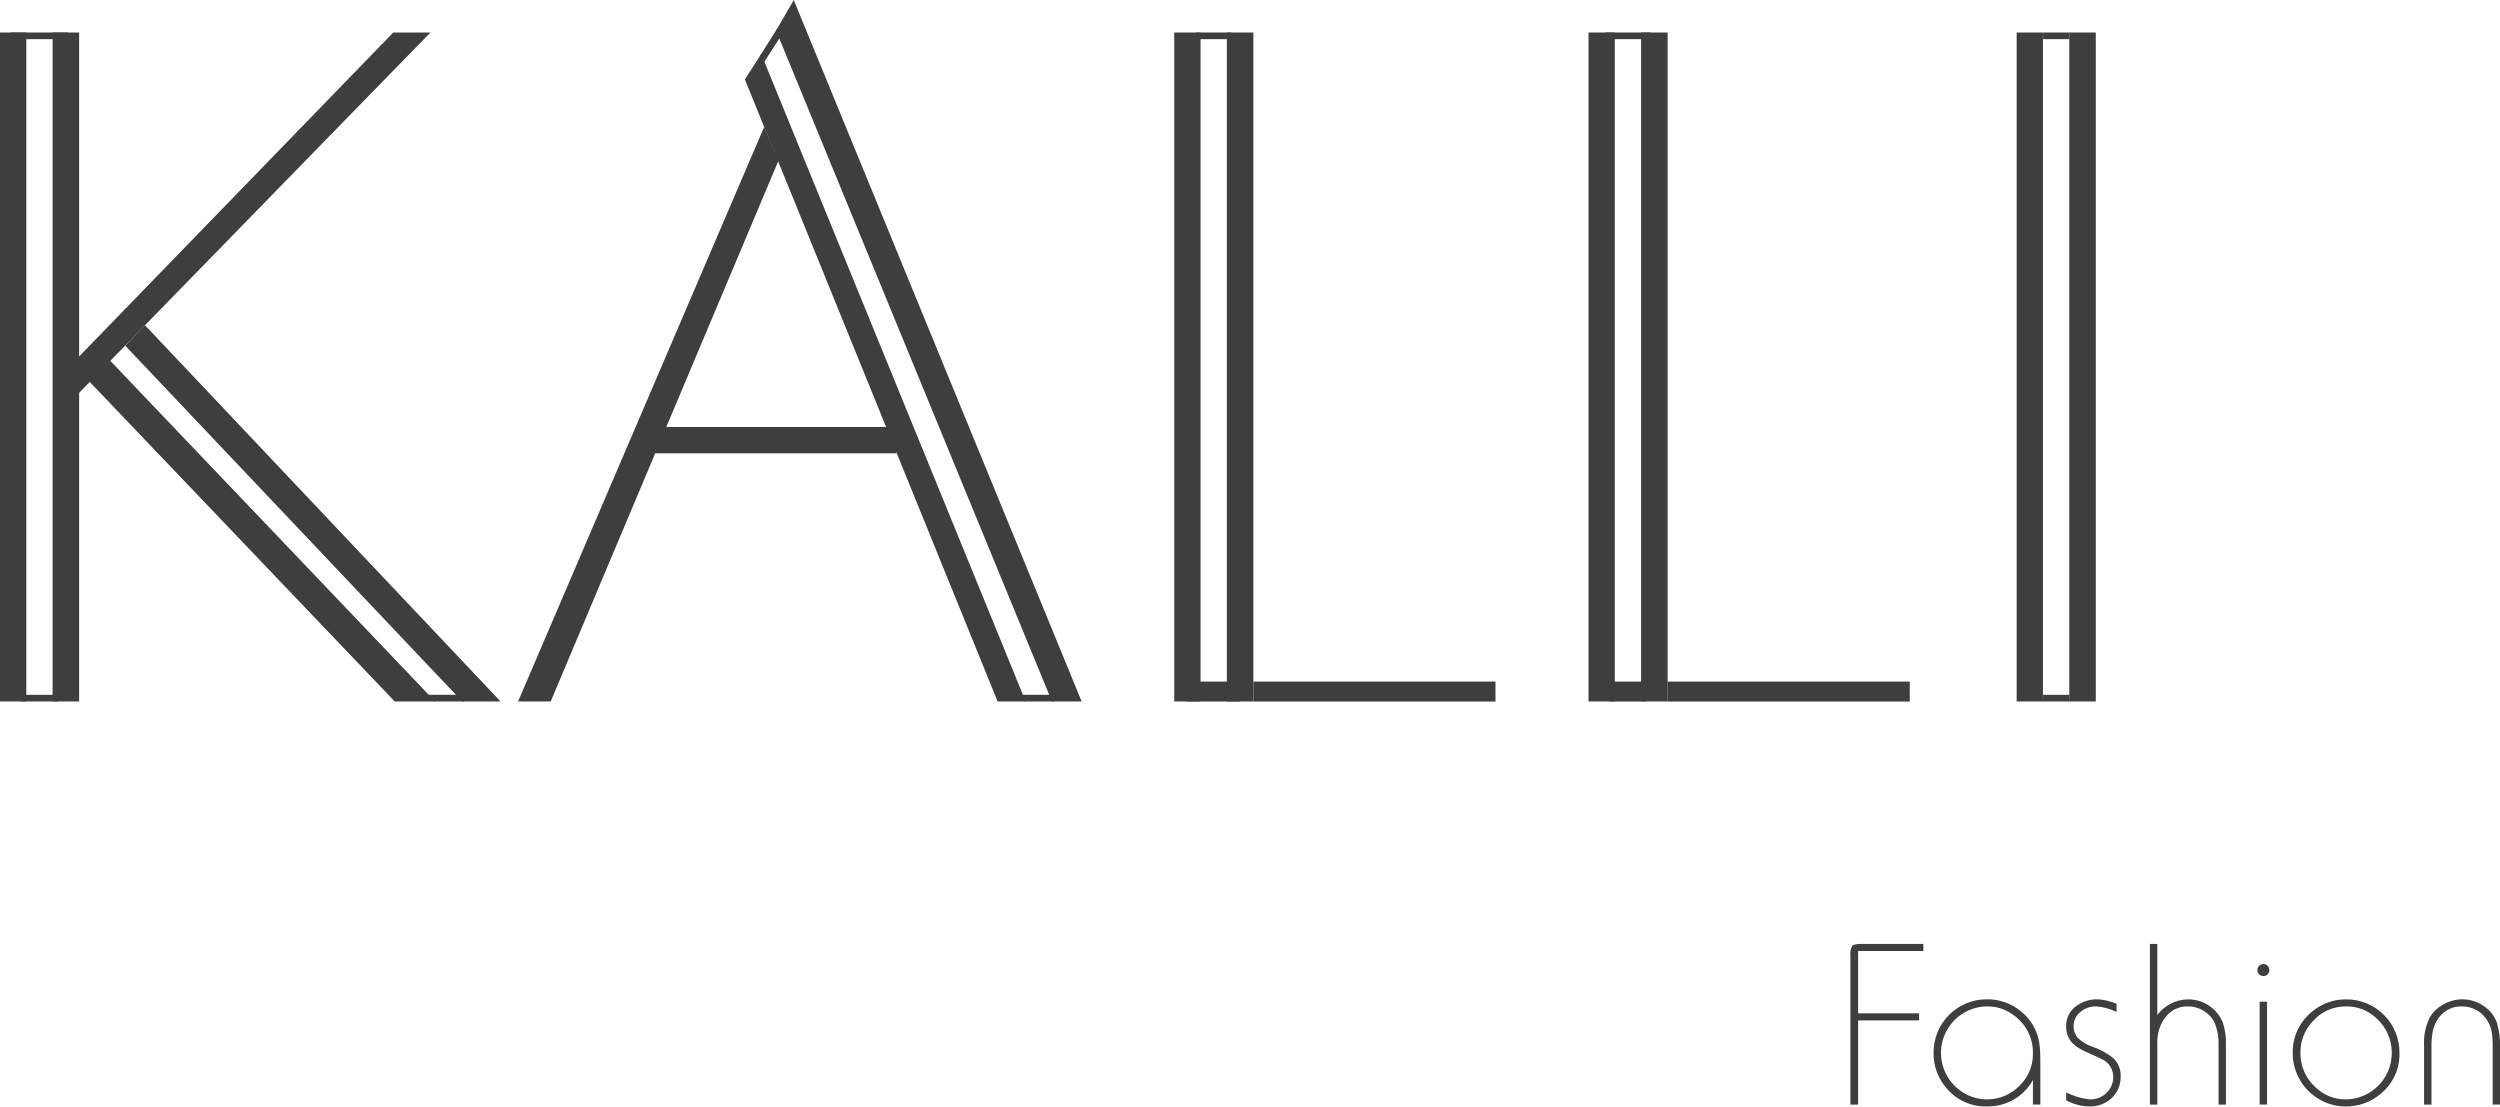
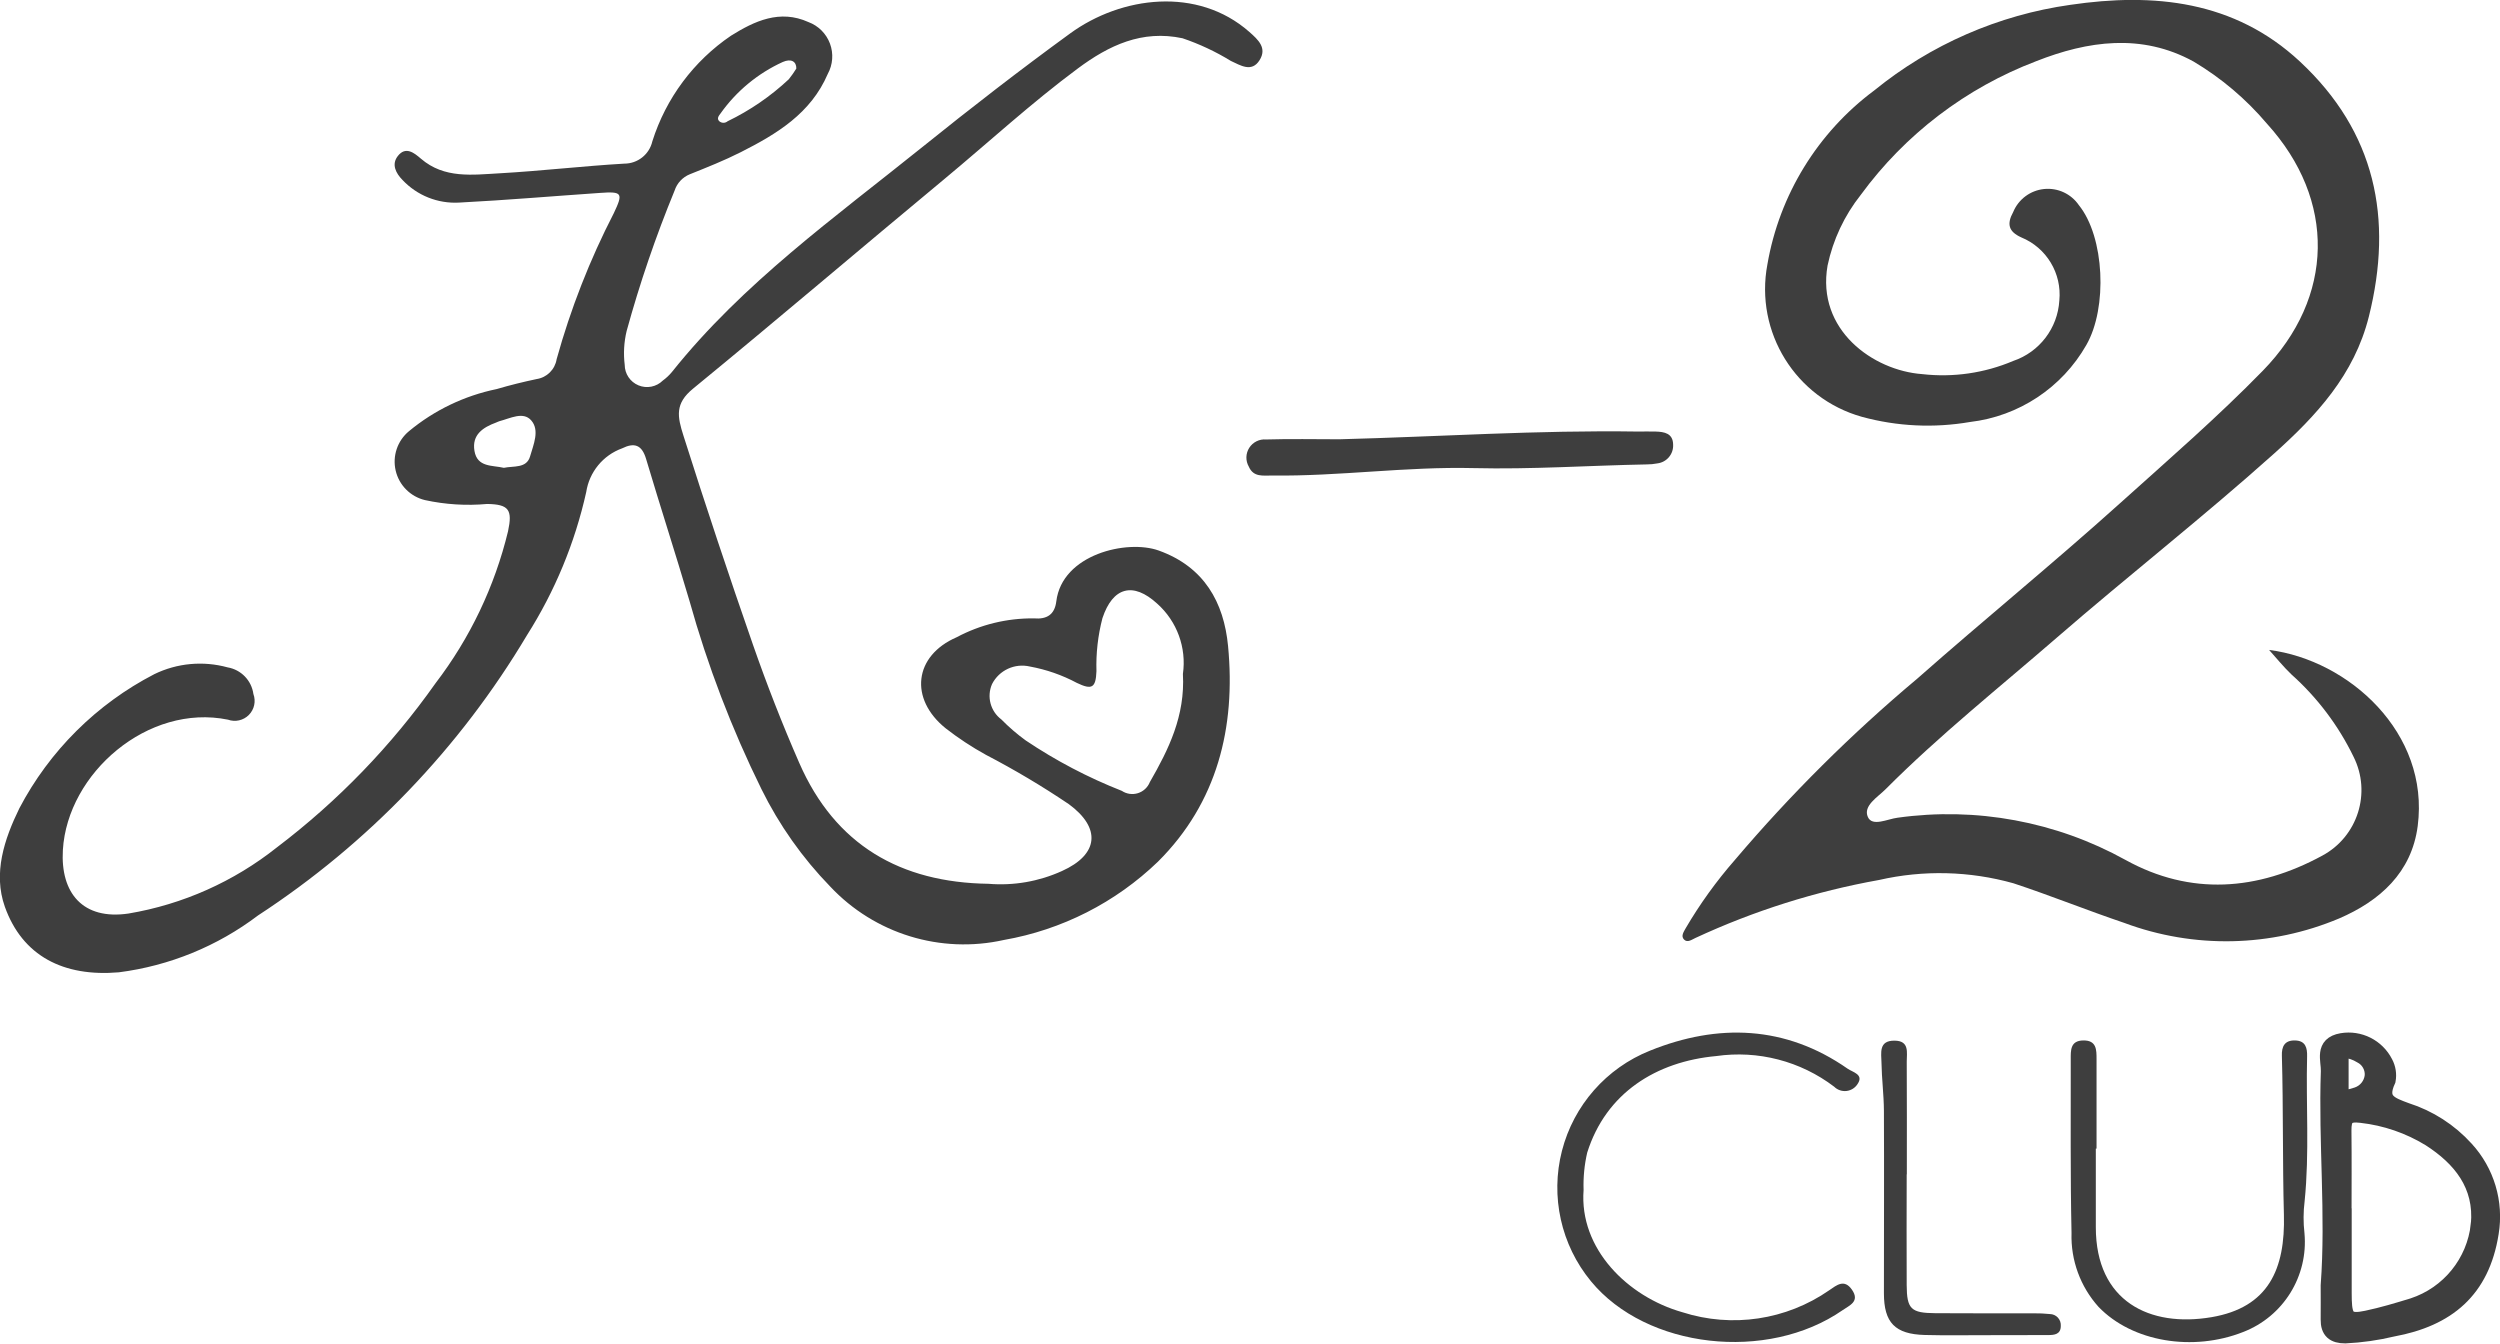
- <svg xmlns="http://www.w3.org/2000/svg" width="173.381" height="76.735" viewBox="0 0 173.381 76.735">
+ <svg xmlns="http://www.w3.org/2000/svg" width="155.105" height="83.35" viewBox="0 0 155.105 83.35">
  <defs>
-     <style>.a{fill:#3e3e3e;}</style>
+     <style>.a,.b{fill:#3e3e3e;}.b{stroke:#3e3e3e;}</style>
  </defs>
-   <g transform="translate(-13.143 -5.021)">
-     <g transform="translate(13.143 5.021)">
-       <g transform="translate(5.472 2.255)">
-         <path class="a" d="M28.255,33.732v2.52l24.376-25H50.054Z" transform="translate(-28.255 -11.249)" />
-       </g>
-       <g transform="translate(6.168 24.995)">
-         <path class="a" d="M30.179,75.489l1.453-1.434L54.186,97.708l-2.8,0Z" transform="translate(-30.179 -74.055)" />
-       </g>
-       <g transform="translate(0 2.255)">
-         <rect class="a" width="1.824" height="46.393" />
-       </g>
-       <g transform="translate(3.648 2.255)">
-         <rect class="a" width="1.84" height="46.393" />
-       </g>
-       <g transform="translate(81.436 2.255)">
-         <rect class="a" width="1.824" height="46.393" />
-       </g>
-       <g transform="translate(85.084 2.255)">
-         <rect class="a" width="1.84" height="46.393" />
-       </g>
-       <g transform="translate(8.688 22.55)">
-         <path class="a" d="M37.139,68.727,38.5,67.3,63.166,93.4l-2.656,0Z" transform="translate(-37.139 -67.301)" />
-       </g>
-       <g transform="translate(51.66 3.747)">
-         <path class="a" d="M155.821,17.133l1.133-1.763,18.338,44.9h-1.944Z" transform="translate(-155.821 -15.37)" />
-       </g>
-       <g transform="translate(35.93 8.799)">
-         <path class="a" d="M130.434,31.666l-.991-2.343L112.376,69.172h2.262Z" transform="translate(-112.376 -29.323)" />
-       </g>
-       <g transform="translate(53.821)">
-         <path class="a" d="M161.791,7.143l1.227-2.122,19.967,48.648h-2.06Z" transform="translate(-161.791 -5.021)" />
-       </g>
-       <g transform="translate(45.188 29.613)">
-         <rect class="a" width="16.985" height="1.824" />
-       </g>
-       <g transform="translate(86.924 47.27)">
-         <rect class="a" width="16.791" height="1.384" transform="translate(0)" />
-       </g>
-       <g transform="translate(0.769 2.255)">
-         <rect class="a" width="3.934" height="0.461" />
-       </g>
-       <g transform="translate(1.428 48.187)">
-         <rect class="a" width="2.615" height="0.461" />
-       </g>
-       <g transform="translate(82.296 47.27)">
-         <rect class="a" width="3.708" height="1.381" transform="translate(0)" />
-       </g>
-       <g transform="translate(110.166 2.255)">
-         <rect class="a" width="1.824" height="46.393" transform="translate(0)" />
-       </g>
-       <g transform="translate(113.814 2.255)">
-         <rect class="a" width="1.84" height="46.393" />
-       </g>
-       <g transform="translate(139.86 2.255)">
-         <rect class="a" width="1.824" height="46.393" />
-       </g>
-       <g transform="translate(143.508 2.255)">
-         <rect class="a" width="1.84" height="46.393" />
-       </g>
-       <g transform="translate(115.654 47.27)">
-         <rect class="a" width="16.791" height="1.384" />
-       </g>
-       <g transform="translate(111.633 47.27)">
-         <rect class="a" width="2.493" height="1.381" />
-       </g>
-       <g transform="translate(82.969 2.255)">
-         <rect class="a" width="2.422" height="0.461" />
-       </g>
-       <g transform="translate(111.318 2.255)">
-         <rect class="a" width="3.167" height="0.461" />
-       </g>
-       <g transform="translate(141.692 48.187)">
-         <rect class="a" width="1.824" height="0.461" />
-       </g>
-       <g transform="translate(141.692 2.255)">
-         <rect class="a" width="1.824" height="0.461" />
-       </g>
-       <g transform="translate(29.589 48.187)">
-         <path class="a" d="M97.49,138.569H95.36l-.495-.461h2.124Z" transform="translate(-94.865 -138.108)" />
-       </g>
-       <g transform="translate(70.851 48.187)">
-         <path class="a" d="M211.057,138.569h-2.023l-.209-.461h2.022Z" transform="translate(-208.825 -138.108)" />
-       </g>
-       <g transform="translate(52.69 1.94)">
-         <path class="a" d="M160.117,10.959l-1.235,1.921-.215-.538,1.237-1.965Z" transform="translate(-158.667 -10.378)" />
-       </g>
-     </g>
-     <g transform="translate(141.471 70.483)">
-       <path class="a" d="M372.627,185.818v.49h-4.522v4.326h4.229v.49h-4.229v5.837h-.538V186.634a1.146,1.146,0,0,1,.126-.677q.127-.138.666-.139Z" transform="translate(-367.567 -185.818)" />
-       <path class="a" d="M390.4,202.037a3.565,3.565,0,0,1-3.208,1.828,3.515,3.515,0,0,1-2.743-1.217,3.646,3.646,0,0,1-.939-2.5,3.683,3.683,0,0,1,3.7-3.714,3.627,3.627,0,0,1,2.424.889,3.469,3.469,0,0,1,1.192,2.033,5.162,5.162,0,0,1,.065.584q.025.363.025.845v2.947H390.4Zm-3.155-5.11a3.226,3.226,0,0,0-2.125,5.649,3.156,3.156,0,0,0,4.446-.245,3.014,3.014,0,0,0,.834-2.122,3.132,3.132,0,0,0-1.014-2.408,3.381,3.381,0,0,0-.988-.649A2.926,2.926,0,0,0,387.249,196.927Z" transform="translate(-377.74 -192.593)" />
-       <path class="a" d="M412.4,197.311a3.822,3.822,0,0,0-1.437-.384,1.605,1.605,0,0,0-1.086.4,1.224,1.224,0,0,0-.457.959,1.2,1.2,0,0,0,.282.816,2.53,2.53,0,0,0,.967.6,4.956,4.956,0,0,1,1.5.808,1.664,1.664,0,0,1,.514,1.273,2.019,2.019,0,0,1-.674,1.551,2.218,2.218,0,0,1-1.536.531,3.53,3.53,0,0,1-1.569-.424v-.555a4.416,4.416,0,0,0,1.681.49,1.591,1.591,0,0,0,1.227-.571,1.477,1.477,0,0,0,.357-.979,1.339,1.339,0,0,0-.637-1.159q-.138-.09-1.281-.6a2.984,2.984,0,0,1-.931-.612,1.623,1.623,0,0,1-.416-1.159,1.68,1.68,0,0,1,.833-1.485,2.416,2.416,0,0,1,1.331-.375,3.476,3.476,0,0,1,1.33.318Z" transform="translate(-393.938 -192.593)" />
-       <path class="a" d="M425.453,185.818v4.931a2.7,2.7,0,0,1,2.139-1.085,2.564,2.564,0,0,1,1.69.62,2.425,2.425,0,0,1,.719,1,4.554,4.554,0,0,1,.211,1.547v4.131H429.7v-4.155a3.657,3.657,0,0,0-.244-1.453,1.934,1.934,0,0,0-.764-.878,2.058,2.058,0,0,0-1.107-.323,1.9,1.9,0,0,0-1.542.71,2.835,2.835,0,0,0-.589,1.87v4.228h-.514V185.818Z" transform="translate(-404.166 -185.818)" />
-       <path class="a" d="M445.923,189.674a.406.406,0,0,1,.3.118.417.417,0,0,1,.118.306.4.4,0,0,1-.408.408.42.42,0,0,1-.3-.118.387.387,0,0,1-.121-.29.407.407,0,0,1,.126-.3A.4.4,0,0,1,445.923,189.674Zm.262,2.612v7.134h-.515v-7.134Z" transform="translate(-417.287 -188.278)" />
-       <path class="a" d="M456,196.438a3.683,3.683,0,0,1,3.7,3.747,3.526,3.526,0,0,1-1.257,2.767,3.7,3.7,0,0,1-2.5.915,3.56,3.56,0,0,1-1.7-.441A3.621,3.621,0,0,1,452.779,202a3.684,3.684,0,0,1-.481-1.845,3.565,3.565,0,0,1,1.265-2.8,3.748,3.748,0,0,1,1.119-.681A3.62,3.62,0,0,1,456,196.438Zm0,.489a3.036,3.036,0,0,0-2.36,1.086,3.11,3.11,0,0,0-.808,2.139,3.142,3.142,0,0,0,1.054,2.392,2.966,2.966,0,0,0,2.065.832,3.219,3.219,0,0,0,3.216-3.2,3.206,3.206,0,0,0-1.052-2.416,3.156,3.156,0,0,0-.969-.625A3.041,3.041,0,0,0,456,196.927Z" transform="translate(-421.619 -192.593)" />
-       <path class="a" d="M482.71,203.735H482.2V199.76a5.905,5.905,0,0,0-.065-1.061,2.014,2.014,0,0,0-.252-.7,1.987,1.987,0,0,0-.743-.78,2.027,2.027,0,0,0-1.062-.29,1.912,1.912,0,0,0-1.763,1.012,2.617,2.617,0,0,0-.273.739,5.483,5.483,0,0,0-.085,1.09v3.967h-.515V199.67a3.959,3.959,0,0,1,.4-1.984,2.427,2.427,0,0,1,.938-.894,2.632,2.632,0,0,1,1.314-.355,2.573,2.573,0,0,1,1.633.571,2.322,2.322,0,0,1,.767,1.045,5.411,5.411,0,0,1,.22,1.755Z" transform="translate(-437.656 -192.593)" />
-     </g>
+   <g transform="translate(-11 -8.28)">
+     <path class="a" d="M54,32.575c5.234-4.288,10.381-8.681,15.587-13,2.76-2.292,5.4-4.724,8.288-6.866,1.927-1.432,3.983-2.408,6.491-1.871a14.832,14.832,0,0,1,3,1.407c.586.268,1.288.734,1.778-.044.476-.756-.066-1.259-.641-1.764-3.207-2.817-7.931-2.212-11.107.1-3.109,2.264-6.154,4.622-9.15,7.033-5.438,4.377-11.153,8.453-15.562,13.978a3.114,3.114,0,0,1-.566.53,1.386,1.386,0,0,1-2.36-.979,5.906,5.906,0,0,1,.12-2.1,75.375,75.375,0,0,1,2.975-8.71,1.638,1.638,0,0,1,.949-1.015c1.063-.428,2.133-.85,3.154-1.367,2.229-1.128,4.349-2.4,5.4-4.856a2.269,2.269,0,0,0-1.2-3.218c-1.774-.8-3.341-.067-4.8.844a12.445,12.445,0,0,0-4.883,6.555,1.782,1.782,0,0,1-1.74,1.384c-2.582.151-5.155.454-7.738.6-1.679.092-3.427.345-4.882-.909-.425-.366-.948-.782-1.431-.164-.409.523-.121,1.069.293,1.49a4.476,4.476,0,0,0,3.508,1.4c2.916-.15,5.826-.4,8.739-.6,1.393-.1,1.451.011.861,1.255a47.536,47.536,0,0,0-3.548,9.06,1.481,1.481,0,0,1-1.243,1.234c-.832.176-1.661.38-2.477.621a12.454,12.454,0,0,0-5.442,2.613,2.453,2.453,0,0,0,.993,4.275,12.736,12.736,0,0,0,3.859.24c1.35.022,1.58.361,1.295,1.693a25.3,25.3,0,0,1-4.5,9.431,46.217,46.217,0,0,1-9.837,10.18,20.182,20.182,0,0,1-9.213,4.107c-2.819.416-4.23-1.263-4.069-3.946.285-4.768,5.281-9.094,10.24-8.083a1.237,1.237,0,0,0,1.58-1.593,1.945,1.945,0,0,0-1.6-1.651,6.467,6.467,0,0,0-4.55.423,19.647,19.647,0,0,0-8.37,8.32c-.937,1.918-1.638,4.029-.9,6.109,1.09,3.056,3.638,4.363,7.076,4.067a18.114,18.114,0,0,0,8.633-3.529A53.381,53.381,0,0,0,43.7,47.864a27.846,27.846,0,0,0,3.671-8.873,3.434,3.434,0,0,1,2.223-2.71c.762-.375,1.229-.223,1.49.654.876,2.943,1.823,5.864,2.693,8.809a67.51,67.51,0,0,0,4.466,11.681,23.748,23.748,0,0,0,4.27,6.047,11.371,11.371,0,0,0,10.768,3.31,18.331,18.331,0,0,0,9.563-4.86c3.679-3.662,4.83-8.325,4.348-13.373-.26-2.722-1.484-4.916-4.3-5.928-1.967-.708-6,.233-6.357,3.154-.1.825-.594,1.123-1.387,1.055A9.966,9.966,0,0,0,70.353,48c-2.659,1.152-2.948,3.825-.683,5.649a18.916,18.916,0,0,0,2.5,1.647,52.713,52.713,0,0,1,5.142,3.059c2.013,1.476,1.861,3.123-.43,4.151a9.189,9.189,0,0,1-4.561.79c-5.447-.077-9.506-2.4-11.734-7.5-1.05-2.4-2.008-4.854-2.871-7.331q-2.244-6.442-4.306-12.948C53.015,34.289,52.869,33.5,54,32.575Zm1.7-17.067a9.638,9.638,0,0,1,3.868-3.2c.512-.223.846-.036.838.409a6.837,6.837,0,0,1-.467.664,15.272,15.272,0,0,1-3.8,2.608.394.394,0,0,1-.509,0C55.452,15.823,55.592,15.65,55.7,15.508ZM43.888,36.776c-.217.758-1.01.584-1.63.713-.7-.17-1.649-.013-1.822-1.051-.167-1,.522-1.457,1.345-1.759.07-.025.134-.066.205-.084.663-.172,1.471-.618,1.969-.053C44.5,35.158,44.094,36.054,43.888,36.776ZM74.634,54.4a12.007,12.007,0,0,1-1.508-1.3,1.828,1.828,0,0,1-.578-2.195,2.1,2.1,0,0,1,2.35-1.088,10.014,10.014,0,0,1,2.917,1.018c.921.44,1.171.319,1.211-.729a11.64,11.64,0,0,1,.371-3.288c.64-1.931,1.9-2.277,3.4-.9a4.91,4.91,0,0,1,1.593,4.359c.145,2.6-.884,4.681-2.053,6.713a1.171,1.171,0,0,1-1.738.54A31.143,31.143,0,0,1,74.634,54.4Z" transform="translate(0 -0.184)" />
+     <path class="a" d="M354.258,63.08c2.314.764,4.576,1.681,6.885,2.461a18.071,18.071,0,0,0,13.323-.278c2.52-1.085,4.5-2.843,4.876-5.74.746-5.781-4.284-10.293-9.222-10.92.458.507.892,1.048,1.39,1.523a16.52,16.52,0,0,1,3.849,5.1,4.618,4.618,0,0,1-1.947,6.145c-4.012,2.176-8.16,2.494-12.2.261a22.686,22.686,0,0,0-14.14-2.619c-.617.075-1.565.573-1.842-.041-.316-.7.609-1.234,1.1-1.729,3.346-3.357,7.055-6.309,10.63-9.41,4.441-3.851,9.076-7.475,13.457-11.4,2.642-2.366,4.99-4.9,5.894-8.513,1.526-6.1.4-11.464-4.279-15.823-4.064-3.784-9.071-4.279-14.242-3.517a24.761,24.761,0,0,0-12.162,5.308,17.07,17.07,0,0,0-6.634,10.8,8.232,8.232,0,0,0,5.866,9.453,15.461,15.461,0,0,0,6.7.321,9.592,9.592,0,0,0,7.224-4.78c1.325-2.311,1.129-6.7-.462-8.669a2.329,2.329,0,0,0-4.076.418c-.414.756-.287,1.221.5,1.577a3.833,3.833,0,0,1,2.361,3.92,4.222,4.222,0,0,1-2.862,3.746,11.2,11.2,0,0,1-5.647.817c-3.045-.224-6.568-2.739-5.87-6.739a10.565,10.565,0,0,1,2.057-4.378,24.111,24.111,0,0,1,10.893-8.3c3.192-1.257,6.536-1.746,9.757.024a18.063,18.063,0,0,1,4.555,3.858c4.3,4.733,4.188,10.769-.258,15.325-2.818,2.887-5.862,5.524-8.858,8.22-4.124,3.712-8.425,7.215-12.583,10.885a94.378,94.378,0,0,0-11.316,11.25,27.733,27.733,0,0,0-3.045,4.225c-.115.215-.323.49-.107.71s.486,0,.711-.1a46.509,46.509,0,0,1,11.387-3.595A16.917,16.917,0,0,1,354.258,63.08Z" transform="translate(-218.342 0)" />
+     <path class="a" d="M327.783,208.585c-3.866-2.7-8.061-2.815-12.257-1.124a9.145,9.145,0,0,0-3.672,14.307c3.447,4.192,10.949,5.031,15.61,1.8.428-.3,1.094-.538.585-1.272-.477-.688-.944-.285-1.411.034a10.4,10.4,0,0,1-9.112,1.362c-3.392-.962-6.407-3.938-6.127-7.584a8.969,8.969,0,0,1,.224-2.317c1.168-3.712,4.292-5.65,8-5.991a9.788,9.788,0,0,1,7.322,1.9.937.937,0,0,0,1.462-.182C328.793,208.936,328.089,208.8,327.783,208.585Z" transform="translate(-202.15 -133.999)" />
+     <path class="a" d="M422.849,208.838c.013-.515-.084-.978-.759-.989-.655-.011-.822.4-.806.941.093,3.289.038,6.578.126,9.869.092,3.385-.962,5.759-4.491,6.359-3.824.65-7.177-.967-7.178-5.576q0-2.442,0-4.884h.045q0-2.775,0-5.549c0-.573.006-1.168-.816-1.16s-.786.624-.785,1.184c.006,3.589-.029,7.179.049,10.766a6.539,6.539,0,0,0,1.678,4.583c2.1,2.178,5.856,2.786,8.966,1.558a5.987,5.987,0,0,0,3.808-6.129,8.336,8.336,0,0,1,.01-1.993C423,214.829,422.774,211.831,422.849,208.838Z" transform="translate(-268.712 -135.018)" />
+     <path class="a" d="M275.61,92.995a1.114,1.114,0,0,0,.977-1.167c-.008-.7-.544-.794-1.094-.809-.369-.01-.739,0-1.109,0-6.172-.095-12.332.32-18.5.48-1.516,0-3.032-.034-4.546.012a1.128,1.128,0,0,0-1.076,1.686c.29.672.9.544,1.435.551,4.177.053,8.329-.563,12.508-.461,3.585.088,7.163-.161,10.744-.229A3.44,3.44,0,0,0,275.61,92.995Z" transform="translate(-161.783 -55.965)" />
+     <path class="b" d="M466.08,214.623a8.433,8.433,0,0,0-3.692-2.375c-.993-.368-1.743-.618-1.15-1.9a1.638,1.638,0,0,0-.168-1.07,2.525,2.525,0,0,0-2.675-1.348c-1.212.209-.779,1.179-.8,1.867-.156,4.431.318,8.863-.011,13.295,0,.7.008,1.406,0,2.109s.322.978,1.021.979a15.969,15.969,0,0,0,2.948-.42c3.385-.623,5.517-2.379,6.078-5.933A6.191,6.191,0,0,0,466.08,214.623Zm-7.763-3.428c0-.035,0-.07,0-.105q0-.567,0-1.133h0c0-.422,0-.844,0-1.265,0-.188.048-.262.263-.234a2.466,2.466,0,0,1,1.014.348,1.326,1.326,0,0,1,.722,1.276,1.424,1.424,0,0,1-.972,1.2c-.226.069-.453.137-.684.186C458.386,211.523,458.326,211.466,458.318,211.2Zm8.58,8.131a5.984,5.984,0,0,1-4.084,5.038c-.95.291-1.9.578-2.875.782-1.133.239-1.388,0-1.423-1.139,0-.147-.006-.3-.006-.443q0-2.382,0-4.764H458.5c0-1.773.014-3.545-.006-5.318-.009-.791.2-1.1,1.107-.983a10.363,10.363,0,0,1,4.262,1.463C465.749,215.175,467.136,216.836,466.9,219.326Z" transform="translate(-302.105 -135.053)" />
+     <path class="a" d="M382.294,224.846a8.892,8.892,0,0,0-1-.045c-2.035,0-4.07.005-6.105-.008-1.509-.01-1.767-.257-1.776-1.734-.015-2.294,0-4.588,0-6.882h.009c0-2.331.008-4.663-.006-6.993,0-.558.181-1.292-.754-1.3-1.006-.011-.822.776-.813,1.364.015,1,.146,1.992.151,2.989.017,3.774,0,7.548,0,11.322,0,1.82.688,2.537,2.537,2.586,1.257.034,2.516.011,3.774.012,1.3,0,2.591,0,3.885-.007.385,0,.777-.044.778-.566A.688.688,0,0,0,382.294,224.846Z" transform="translate(-244.118 -135.04)" />
  </g>
</svg>
